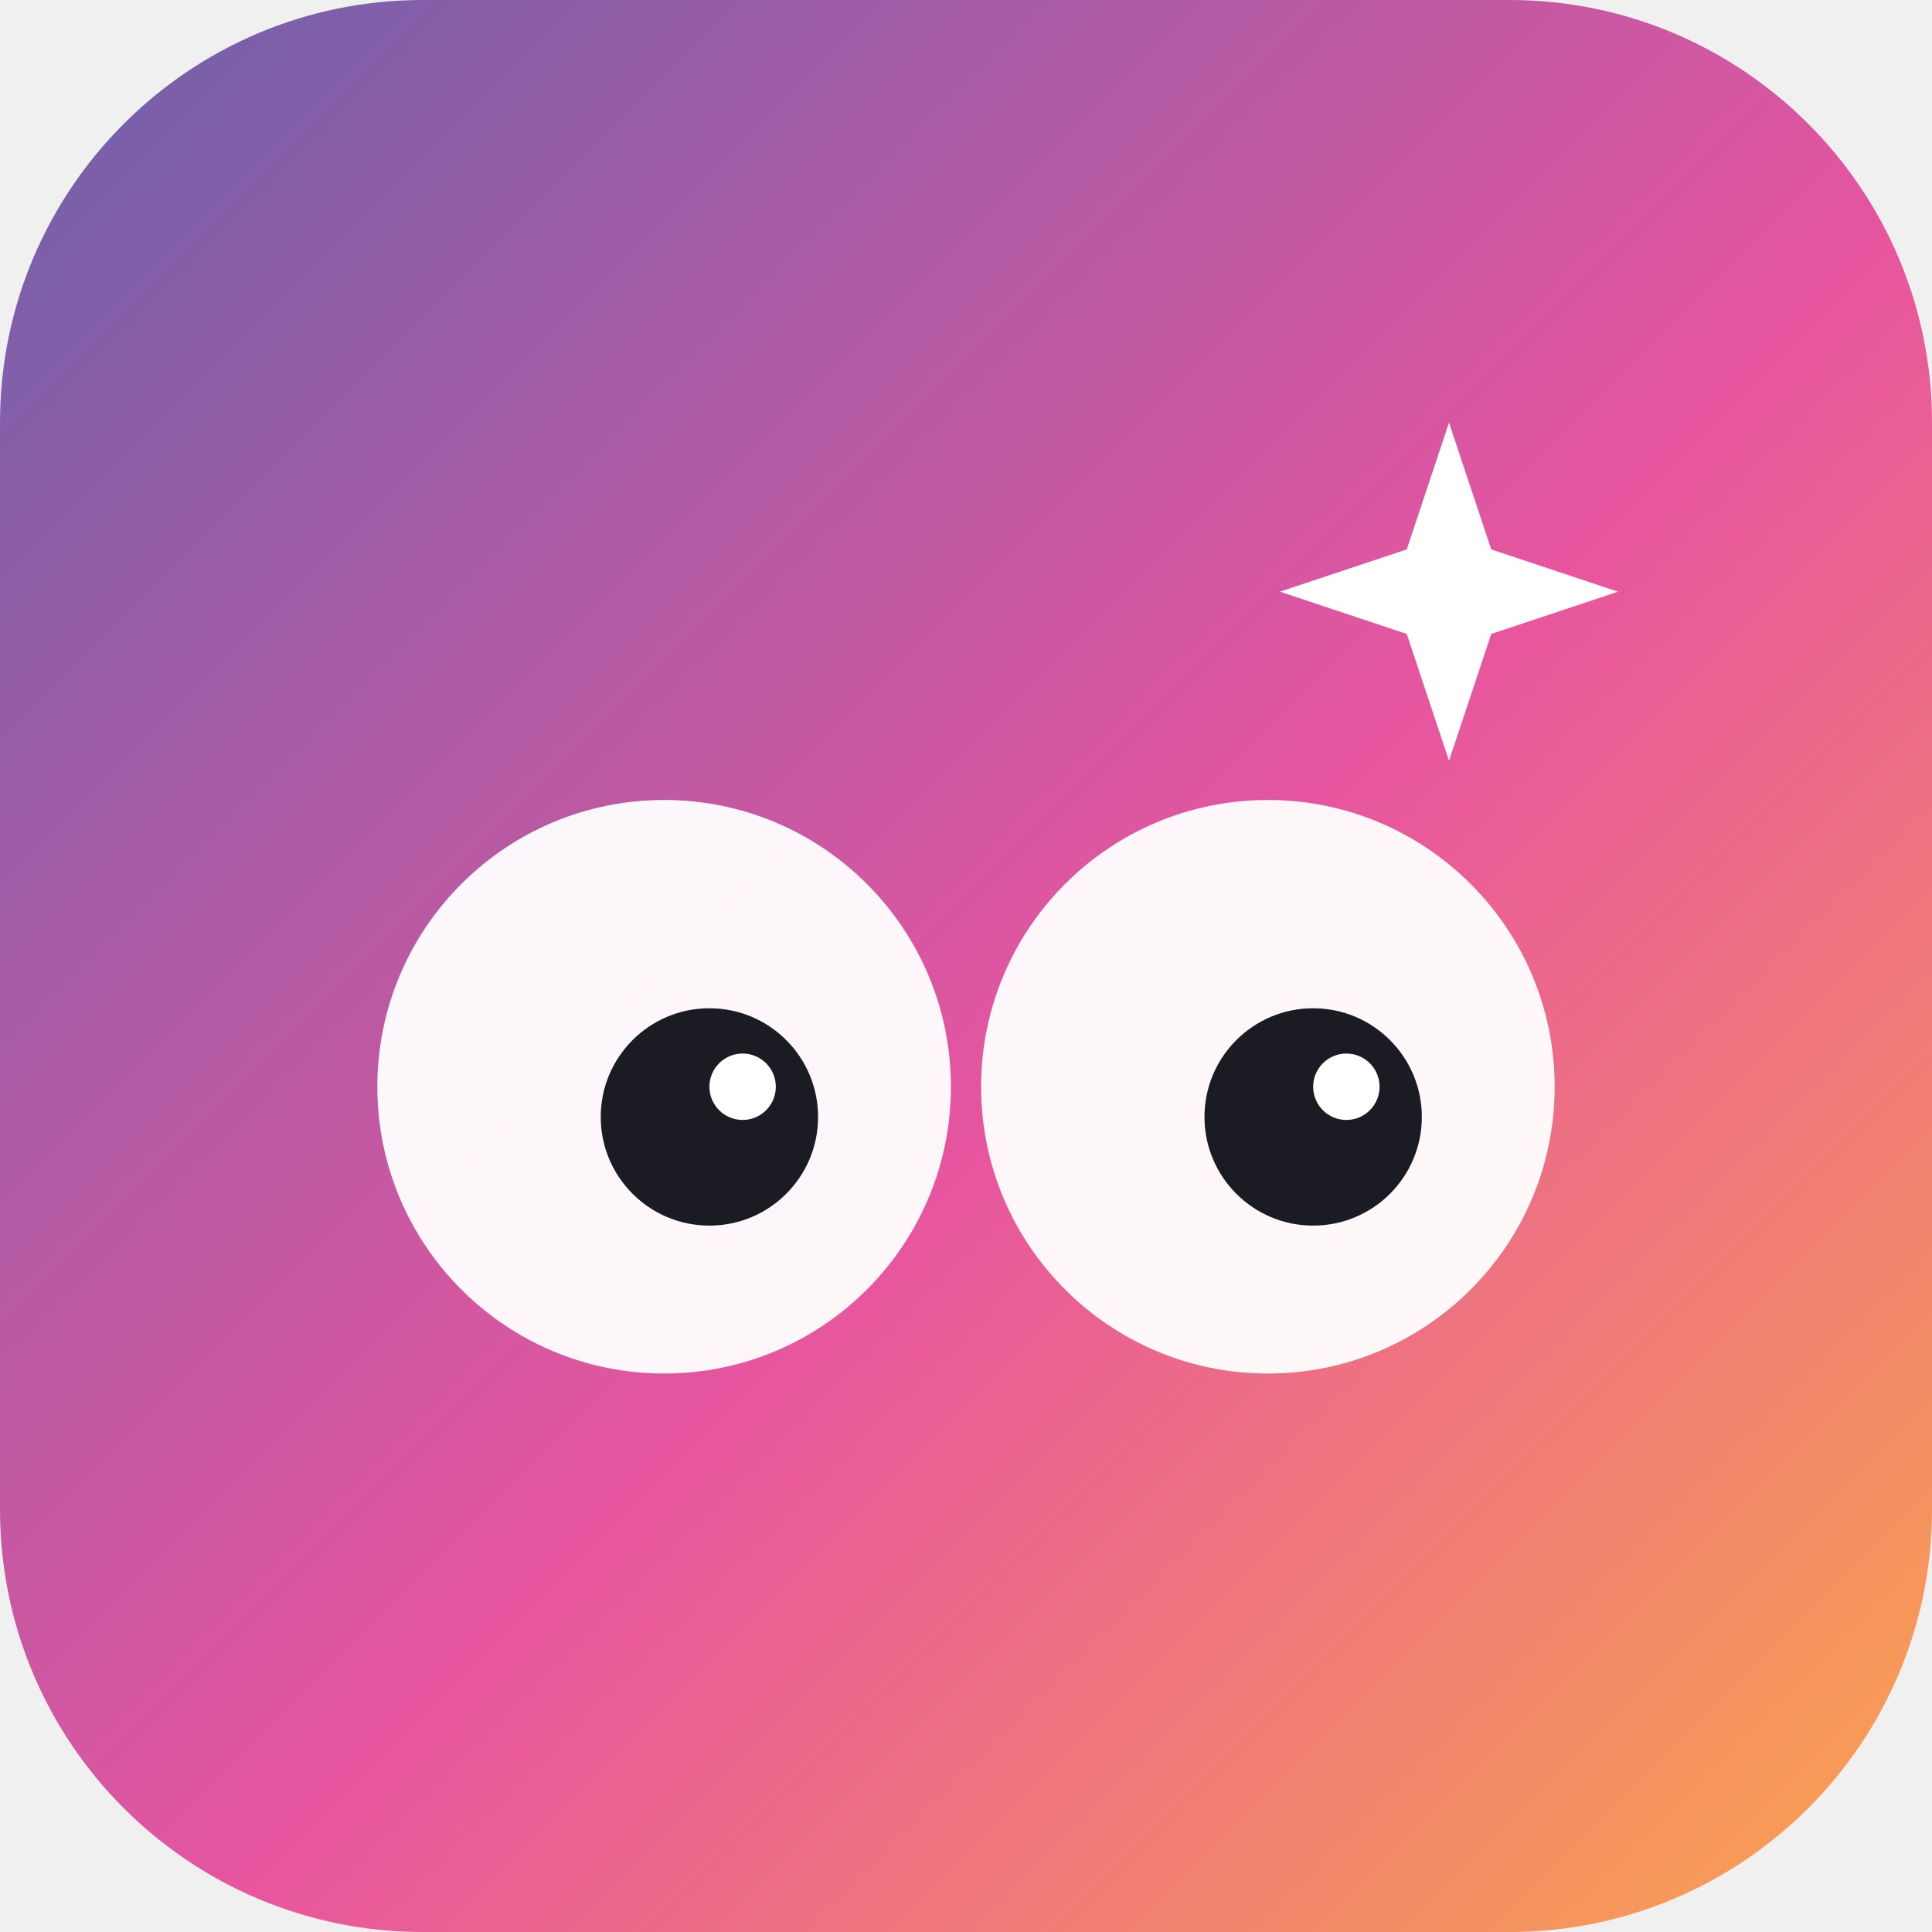
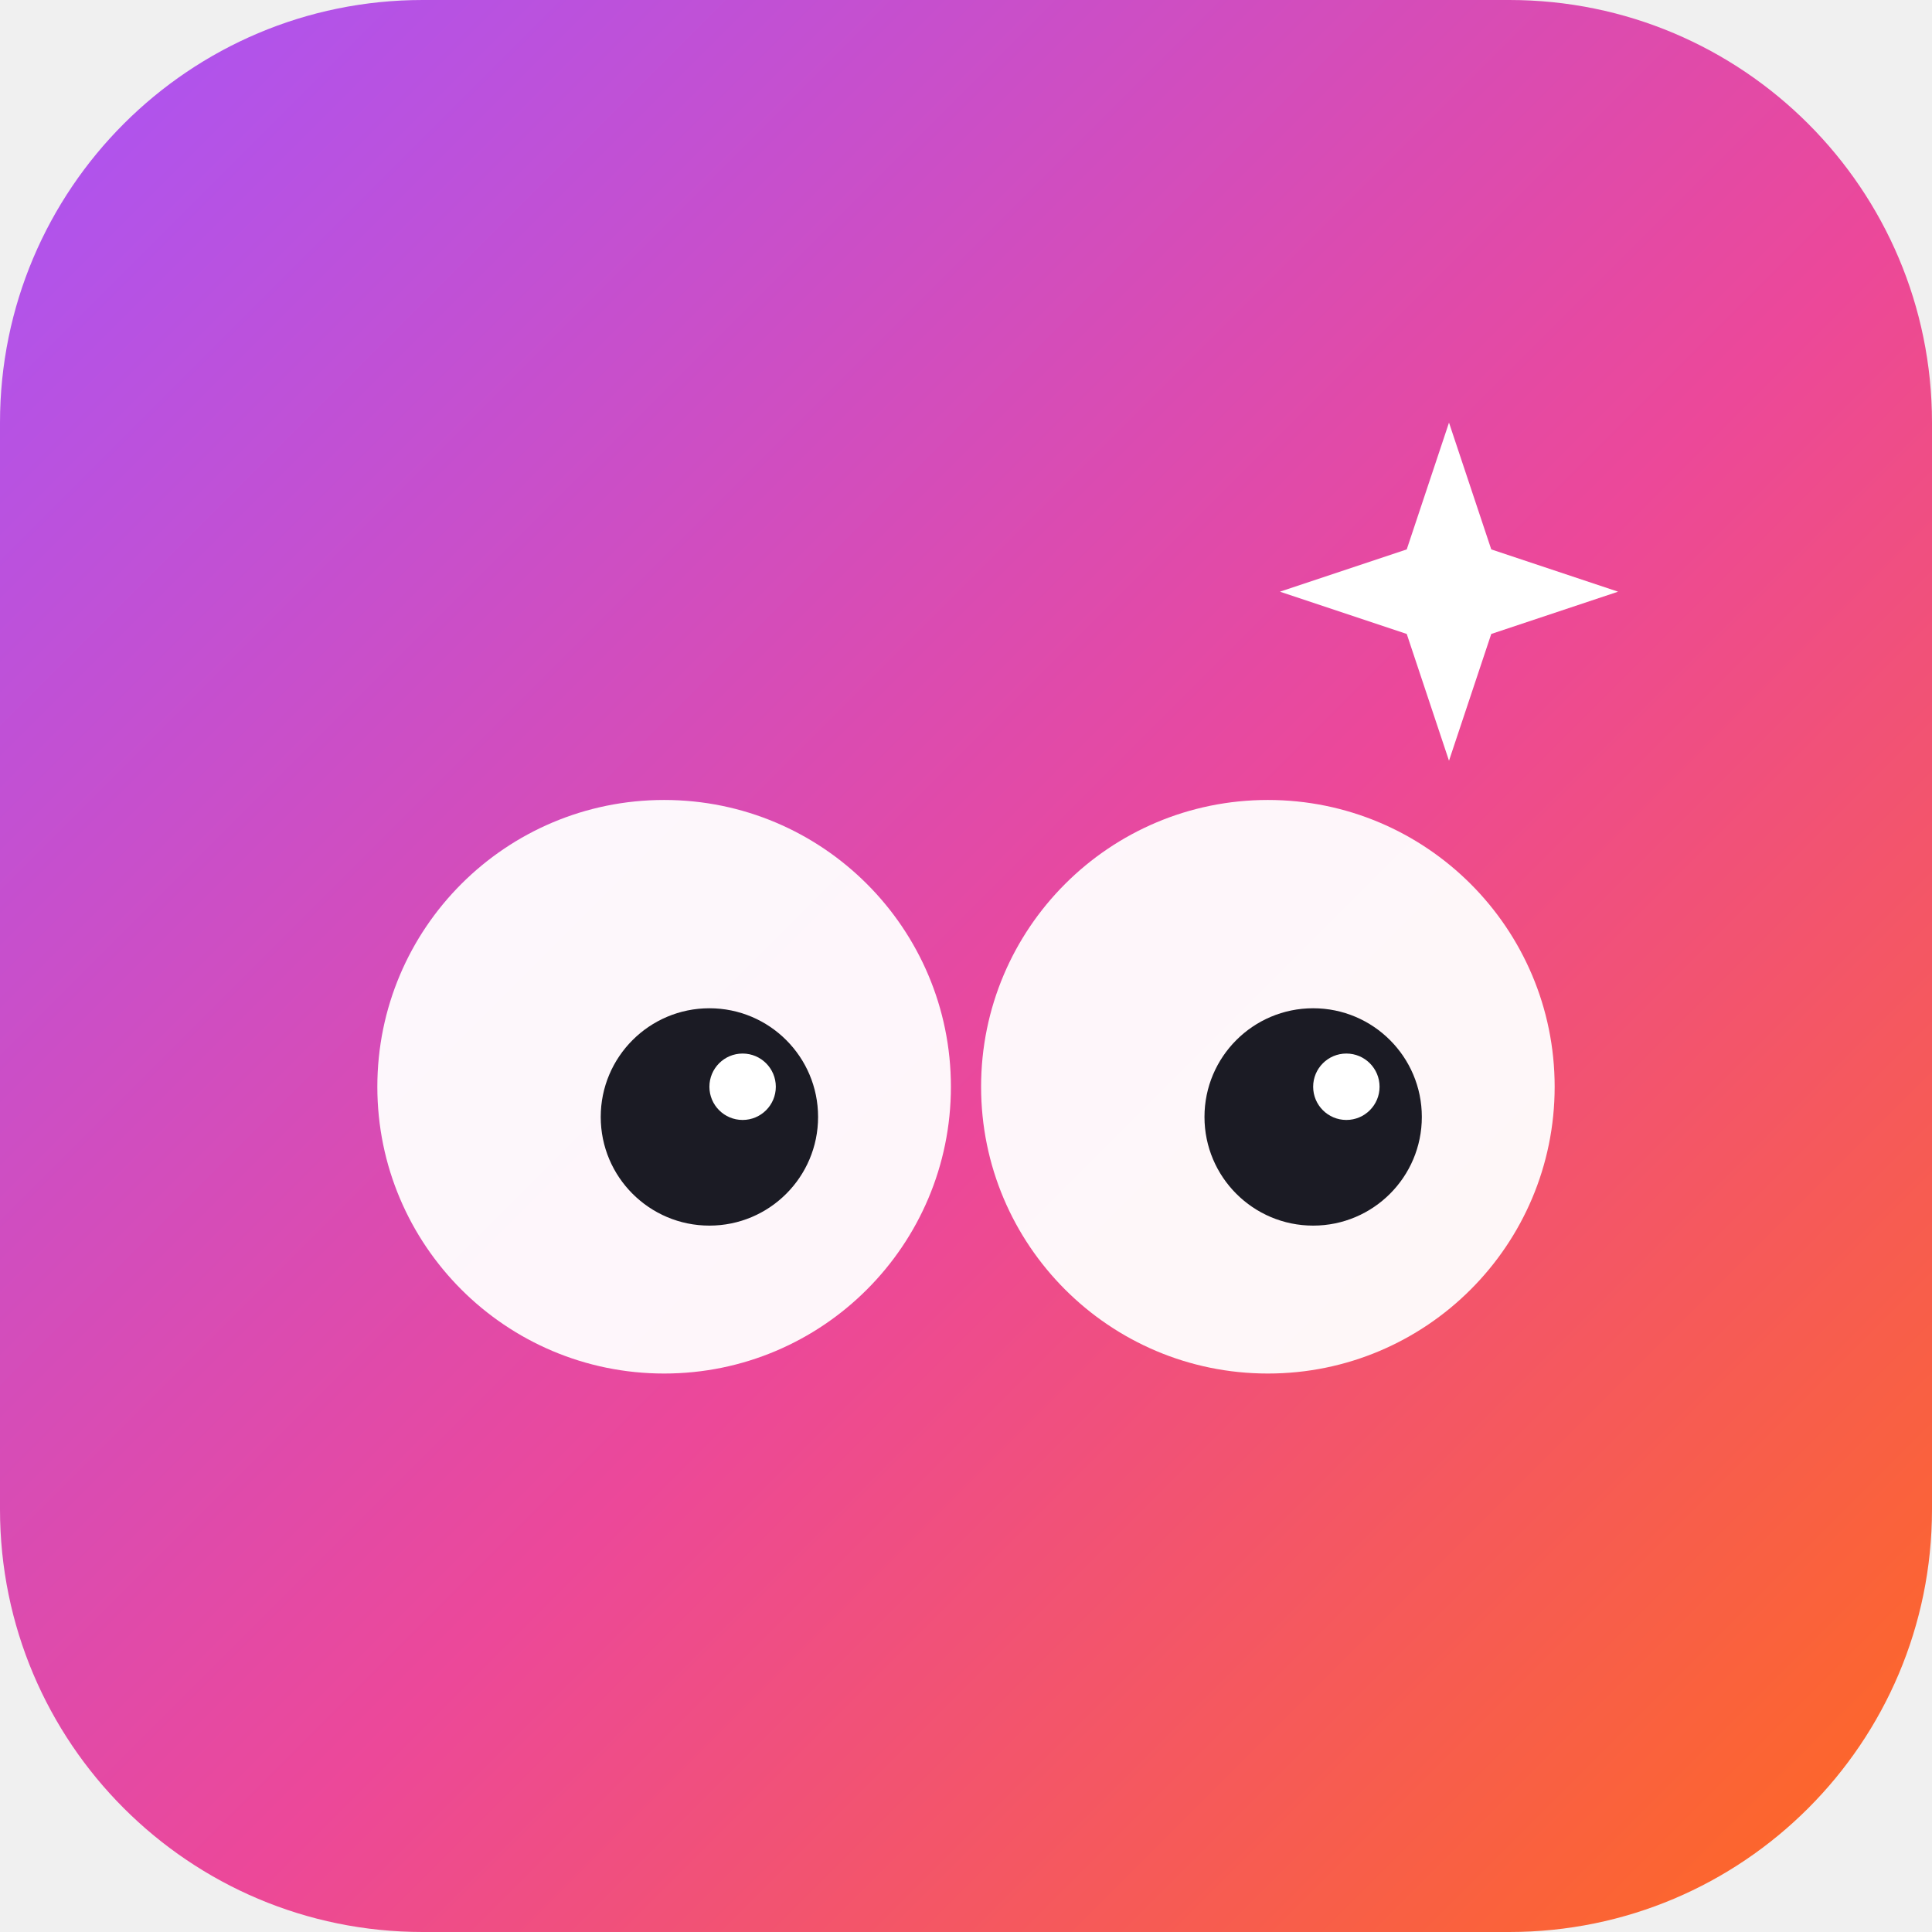
<svg xmlns="http://www.w3.org/2000/svg" viewBox="0 0 64 64">
  <defs>
    <linearGradient id="g" x1="0" y1="0" x2="1" y2="1">
-       <stop offset="0%" stop-color="#6B61AB" />
-       <stop offset="55%" stop-color="#E7559F" />
-       <stop offset="100%" stop-color="#FAA74A" />
+       <stop offset="0%" stop-color="#A855F7" />
+       <stop offset="55%" stop-color="#EC4899" />
+       <stop offset="100%" stop-color="#FF6B1A" />
    </linearGradient>
  </defs>
  <rect width="64" height="64" rx="14" fill="url(#g)" />
  <circle cx="22" cy="36" r="9.5" fill="#fff" opacity="0.95" />
  <circle cx="42" cy="36" r="9.5" fill="#fff" opacity="0.95" />
  <circle cx="23.5" cy="37" r="3.6" fill="#1B1B24" />
  <circle cx="43.5" cy="37" r="3.6" fill="#1B1B24" />
  <circle cx="24.6" cy="36" r="1.1" fill="#fff" />
  <circle cx="44.6" cy="36" r="1.1" fill="#fff" />
  <path d="M48 14 l1.4 4.2 4.2 1.4 -4.2 1.4 -1.4 4.2 -1.4 -4.2 -4.2 -1.4 4.2 -1.4 z" fill="#fff" />
</svg>
